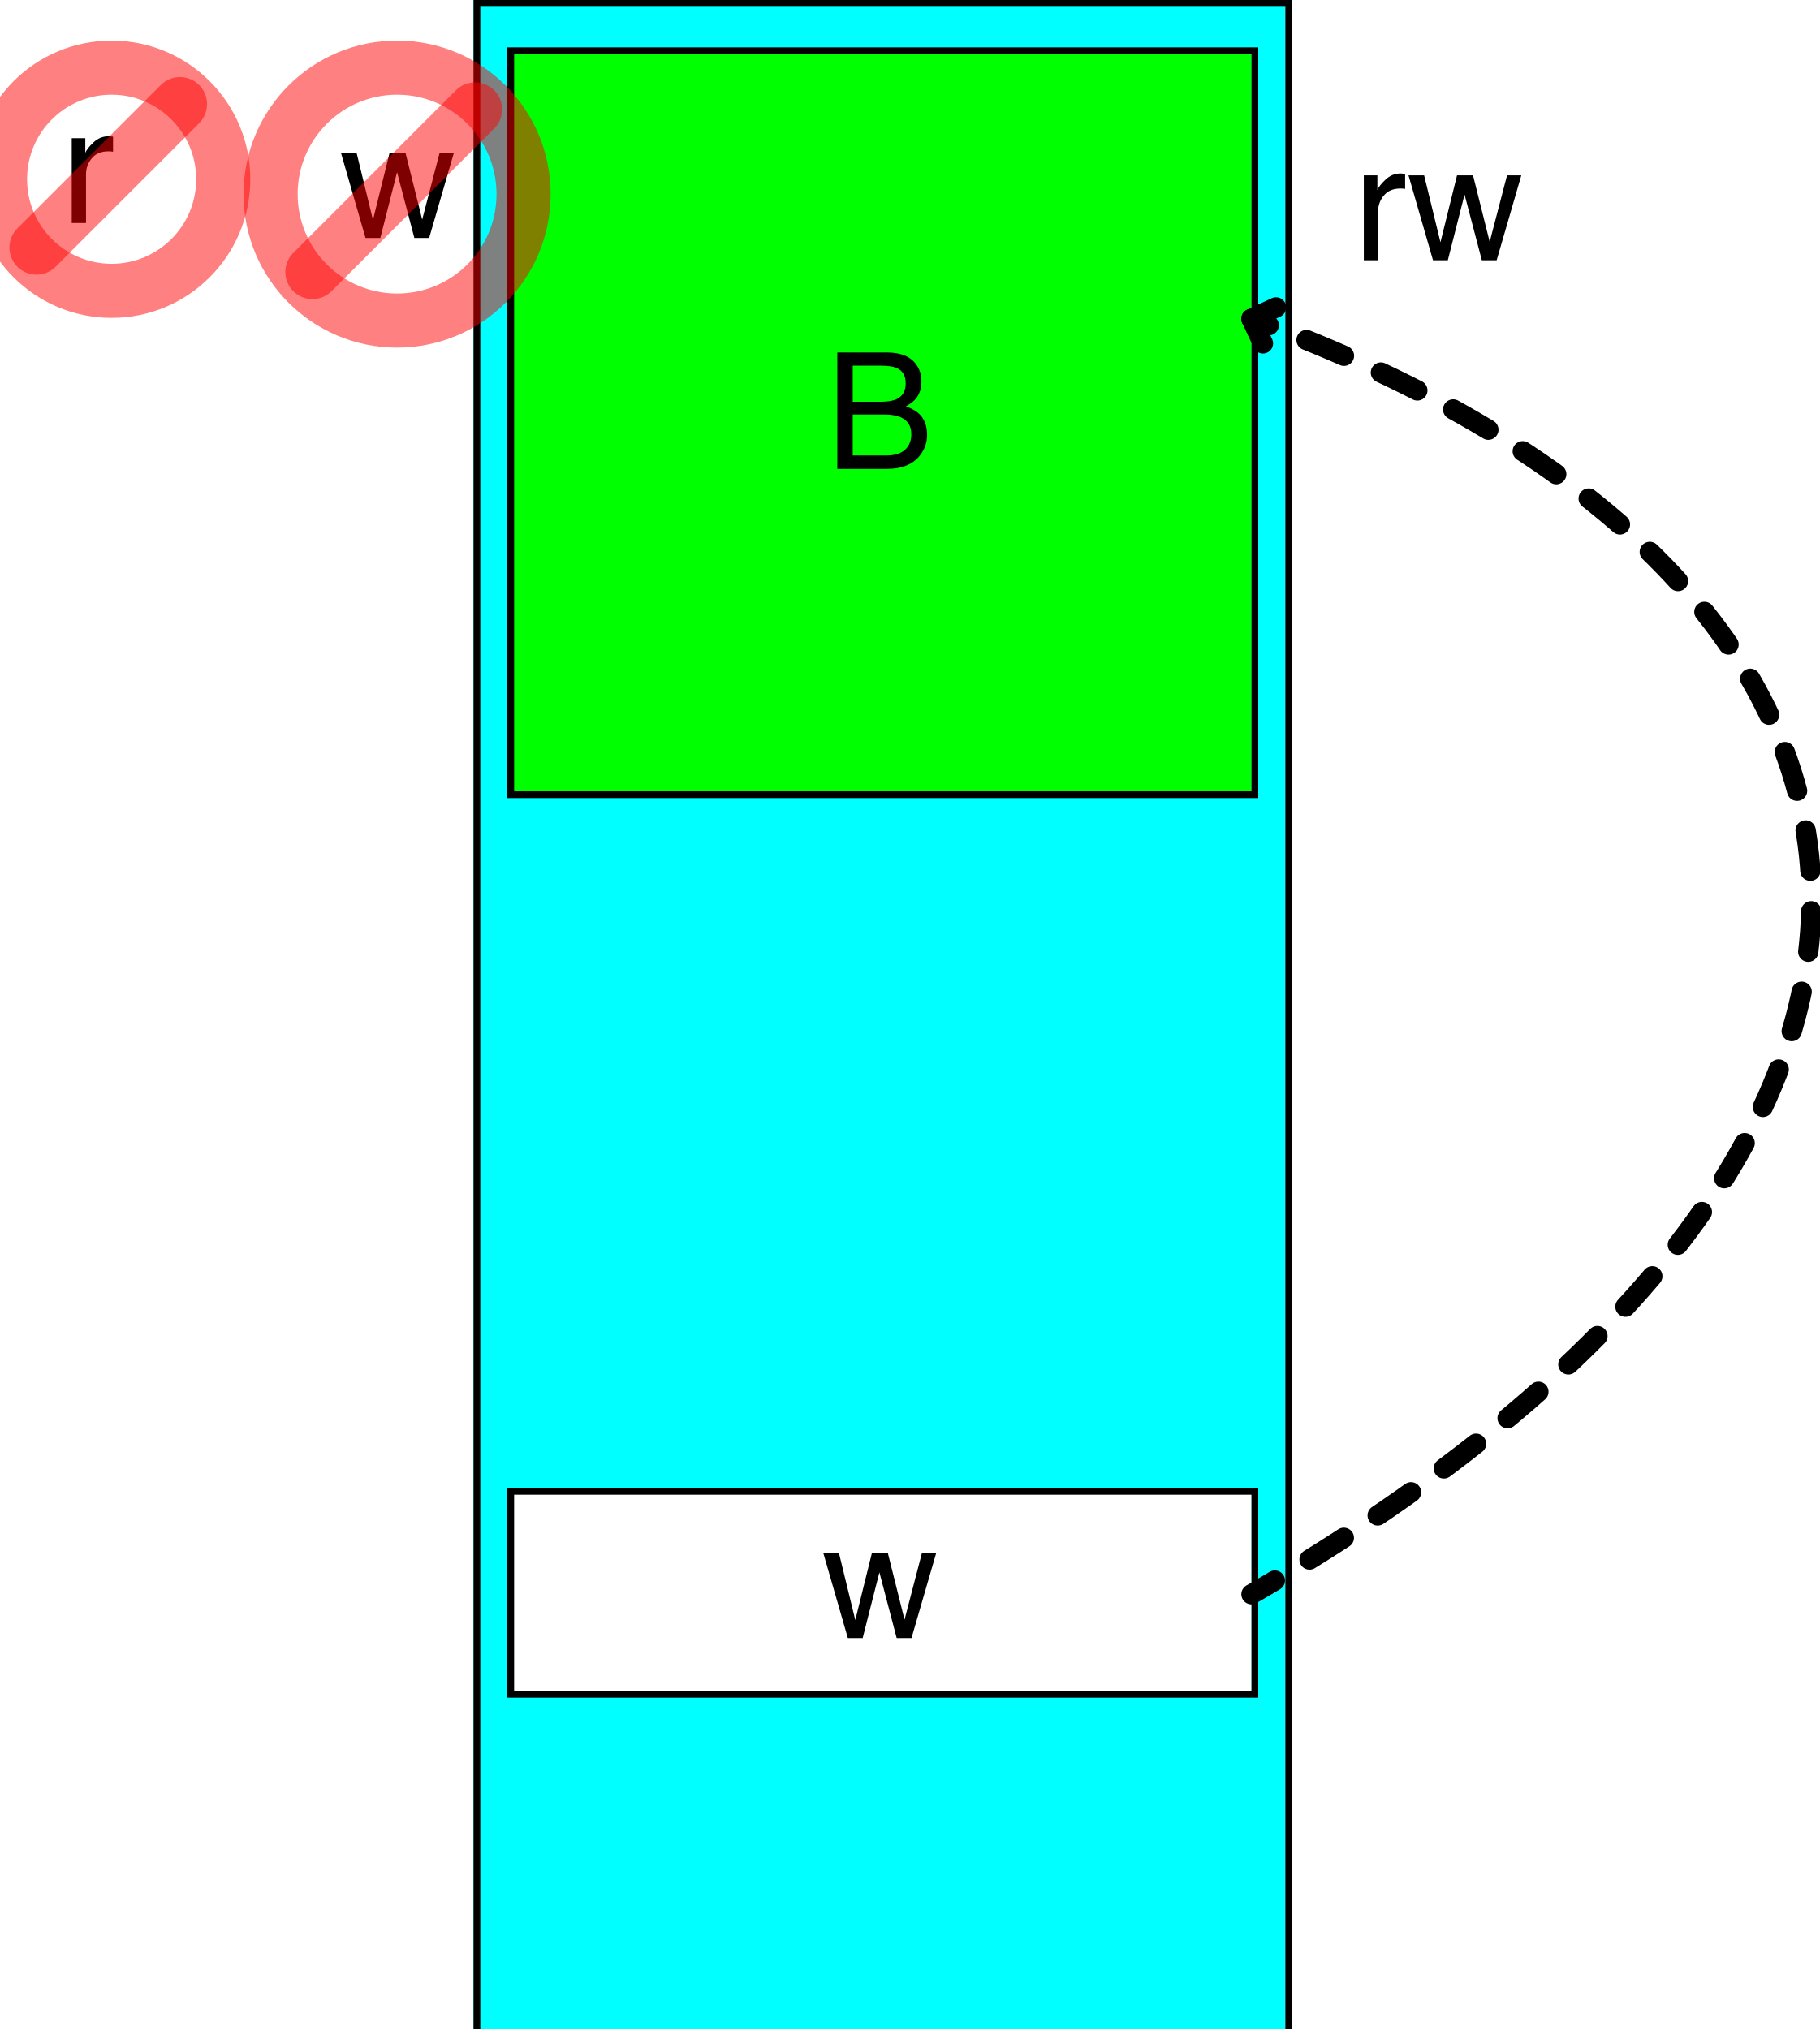
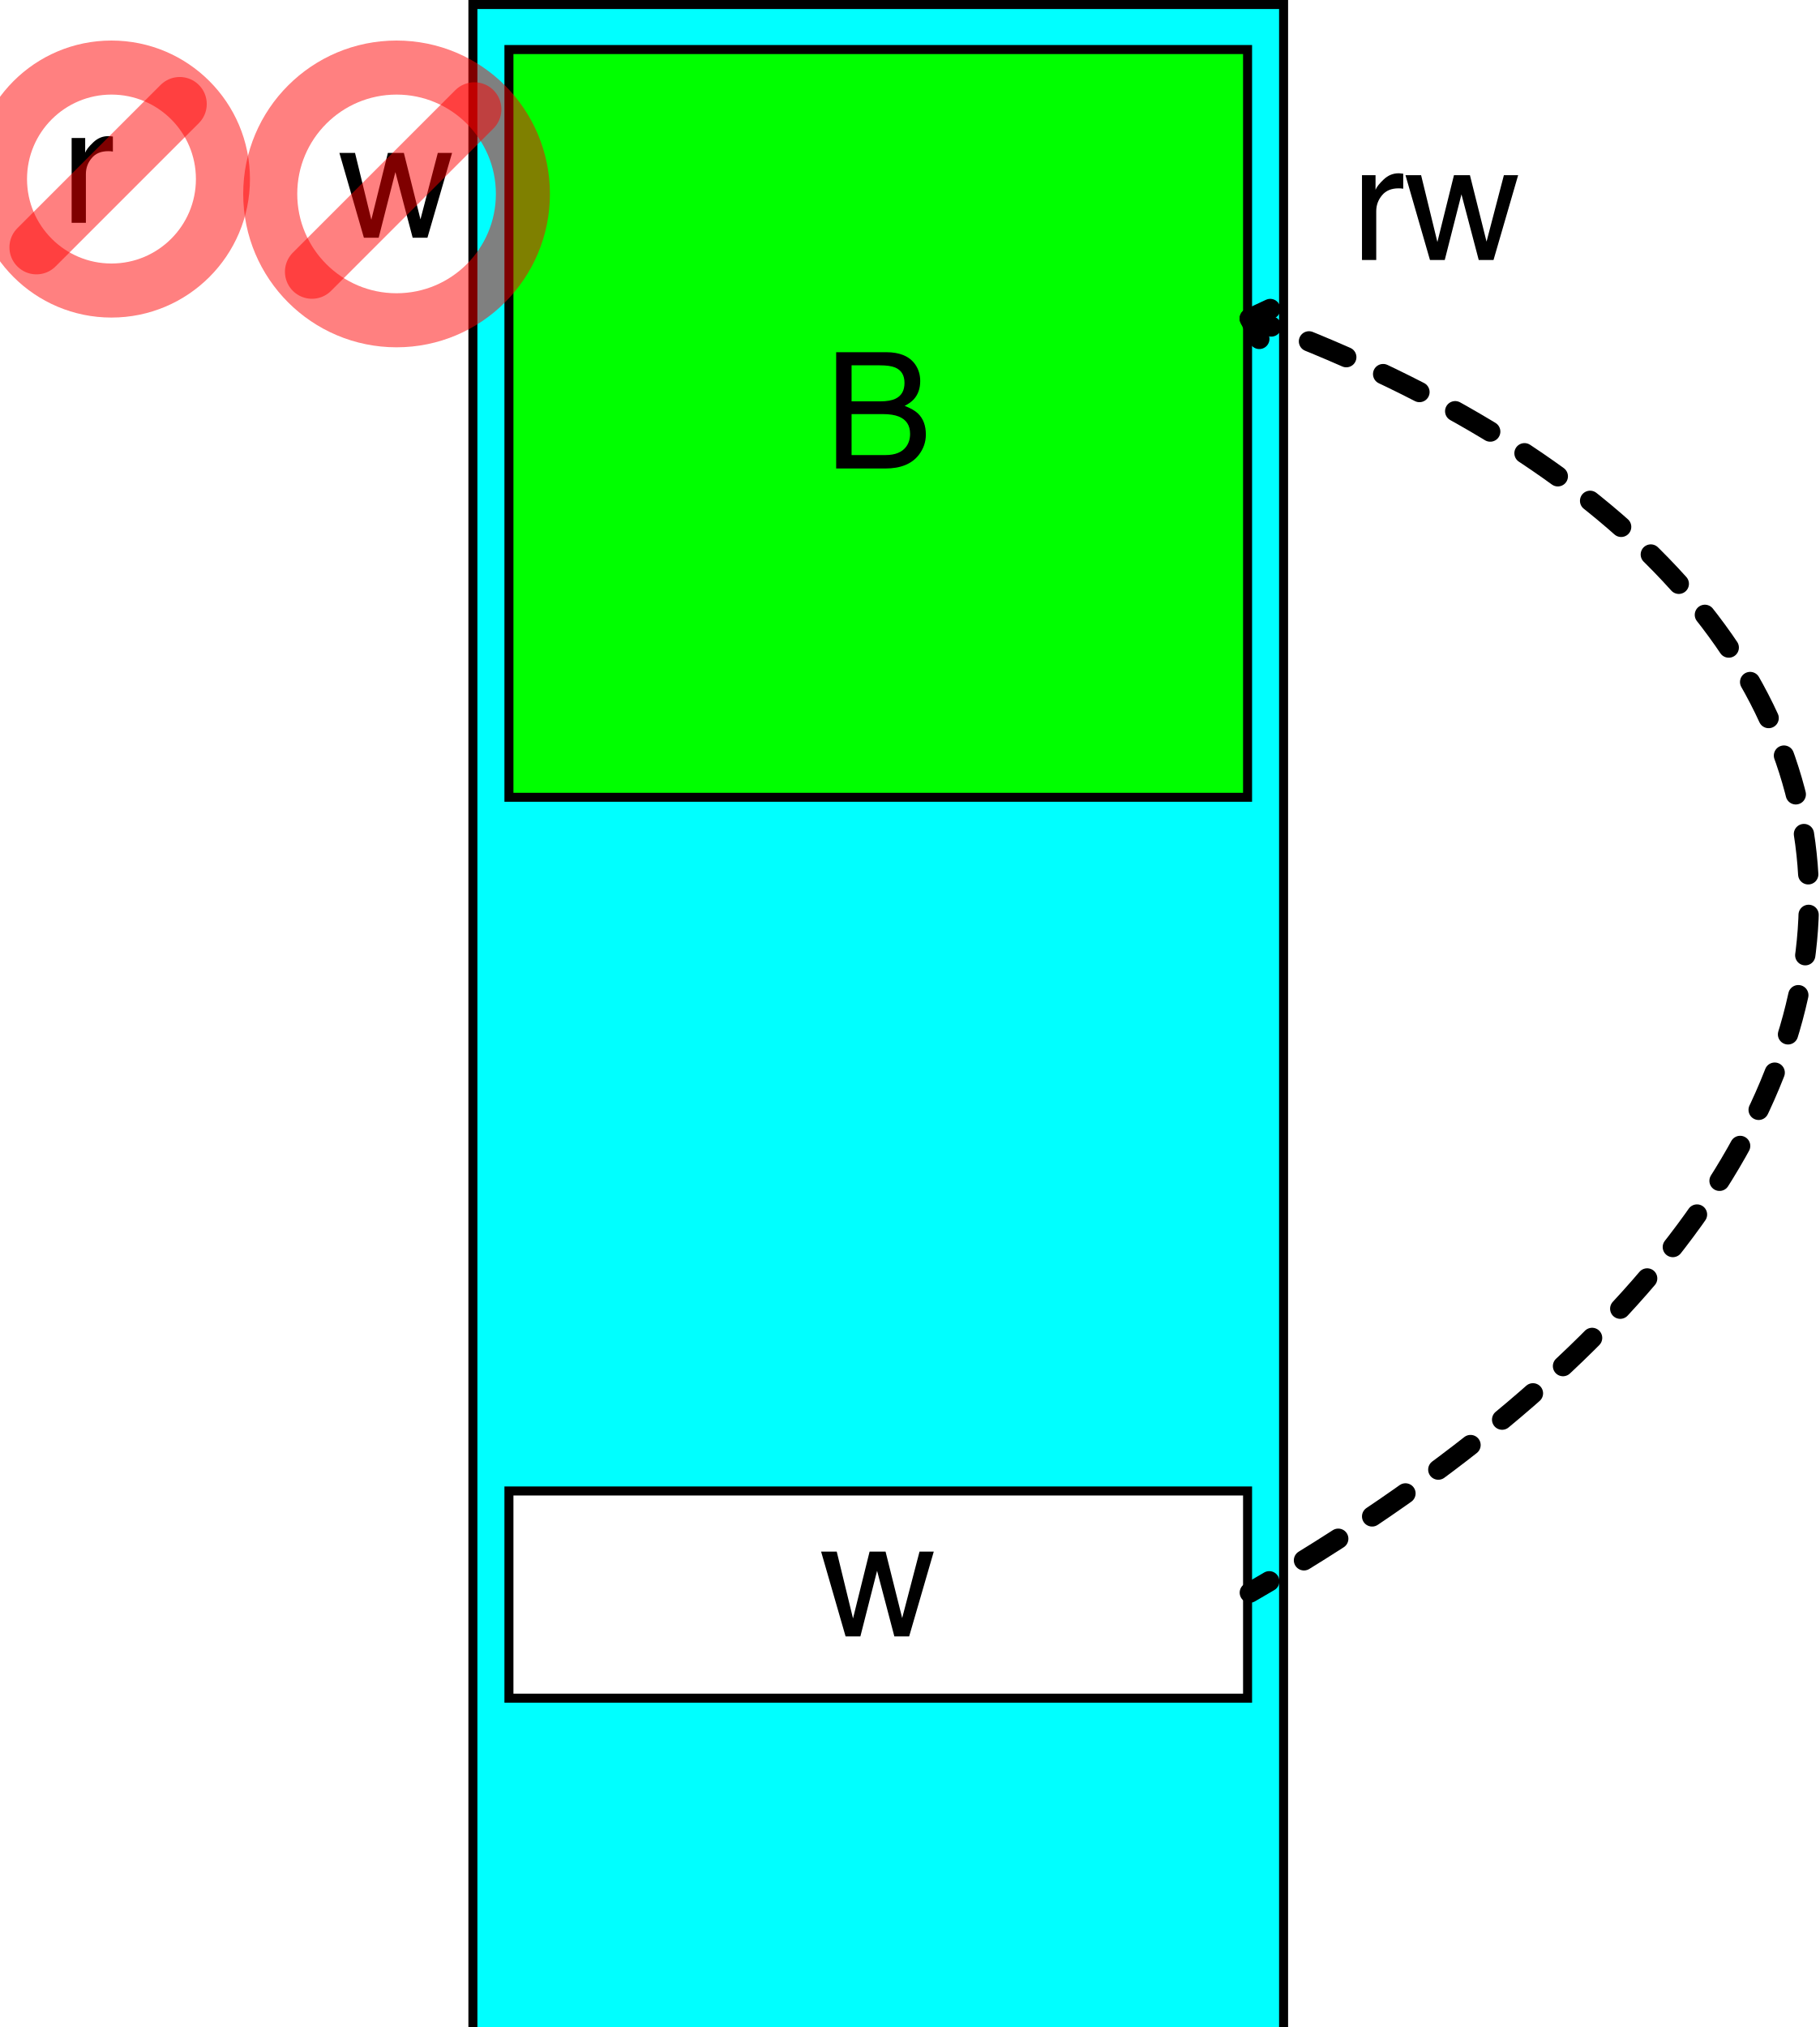
- <svg xmlns="http://www.w3.org/2000/svg" xmlns:xlink="http://www.w3.org/1999/xlink" width="269pt" height="300pt" viewBox="0 0 269 300" version="1.1">
+ <svg xmlns="http://www.w3.org/2000/svg" xmlns:xlink="http://www.w3.org/1999/xlink" width="202pt" height="225pt" viewBox="0 0 202 225" version="1.1">
  <defs>
    <g>
      <symbol overflow="visible" id="glyph0-0">
        <path style="stroke:none;" d="" />
      </symbol>
      <symbol overflow="visible" id="glyph0-1">
-         <path style="stroke:none;" d="M 2.52 -12.551 L 4.934 -2.66 L 7.383 -12.551 L 9.75 -12.551 L 12.211 -2.719 L 14.777 -12.551 L 16.887 -12.551 L 13.242 0 L 11.051 0 L 8.496 -9.715 L 6.023 0 L 3.832 0 L 0.211 -12.551 Z " />
+         <path style="stroke:none;" d="M 1.891 -9.414 L 3.699 -1.996 L 5.539 -9.414 L 7.312 -9.414 L 9.156 -2.039 L 11.082 -9.414 L 12.664 -9.414 L 9.93 0 L 8.289 0 L 6.371 -7.285 L 4.516 0 L 2.875 0 L 0.156 -9.414 Z " />
      </symbol>
      <symbol overflow="visible" id="glyph0-2">
-         <path style="stroke:none;" d="M 8.297 -9.938 C 9.281 -9.938 10.047 -10.074 10.594 -10.348 C 11.453 -10.777 11.883 -11.551 11.883 -12.668 C 11.883 -13.793 11.426 -14.551 10.512 -14.941 C 9.996 -15.16 9.23 -15.27 8.215 -15.27 L 4.055 -15.27 L 4.055 -9.938 Z M 9.082 -1.992 C 10.512 -1.992 11.531 -2.406 12.141 -3.234 C 12.523 -3.758 12.715 -4.391 12.715 -5.133 C 12.715 -6.383 12.156 -7.234 11.039 -7.688 C 10.445 -7.93 9.66 -8.051 8.684 -8.051 L 4.055 -8.051 L 4.055 -1.992 Z M 1.77 -17.215 L 9.164 -17.215 C 11.18 -17.215 12.613 -16.613 13.465 -15.41 C 13.965 -14.699 14.215 -13.879 14.215 -12.949 C 14.215 -11.863 13.906 -10.973 13.289 -10.277 C 12.969 -9.91 12.508 -9.574 11.906 -9.27 C 12.789 -8.934 13.449 -8.555 13.887 -8.133 C 14.66 -7.383 15.047 -6.348 15.047 -5.027 C 15.047 -3.918 14.699 -2.914 14.004 -2.016 C 12.965 -0.672 11.312 0 9.047 0 L 1.77 0 Z " />
+         <path style="stroke:none;" d="M 6.223 -7.453 C 6.961 -7.453 7.535 -7.555 7.945 -7.762 C 8.59 -8.082 8.914 -8.664 8.914 -9.5 C 8.914 -10.344 8.57 -10.914 7.883 -11.207 C 7.496 -11.371 6.922 -11.453 6.16 -11.453 L 3.039 -11.453 L 3.039 -7.453 Z M 6.812 -1.492 C 7.883 -1.492 8.648 -1.805 9.105 -2.426 C 9.391 -2.82 9.535 -3.293 9.535 -3.852 C 9.535 -4.789 9.117 -5.426 8.281 -5.766 C 7.836 -5.945 7.246 -6.039 6.512 -6.039 L 3.039 -6.039 L 3.039 -1.492 Z M 1.328 -12.91 L 6.875 -12.91 C 8.387 -12.91 9.461 -12.461 10.098 -11.559 C 10.473 -11.023 10.66 -10.41 10.66 -9.711 C 10.66 -8.898 10.43 -8.23 9.969 -7.707 C 9.727 -7.434 9.383 -7.18 8.93 -6.953 C 9.594 -6.699 10.086 -6.414 10.414 -6.102 C 10.996 -5.539 11.285 -4.762 11.285 -3.77 C 11.285 -2.938 11.023 -2.188 10.504 -1.512 C 9.723 -0.504 8.484 0 6.785 0 L 1.328 0 Z " />
      </symbol>
      <symbol overflow="visible" id="glyph0-3">
-         <path style="stroke:none;" d="M 1.605 -12.551 L 3.609 -12.551 L 3.609 -10.383 C 3.773 -10.805 4.176 -11.32 4.816 -11.922 C 5.457 -12.527 6.195 -12.832 7.031 -12.832 C 7.07 -12.832 7.137 -12.828 7.23 -12.82 C 7.324 -12.812 7.484 -12.797 7.711 -12.773 L 7.711 -10.547 C 7.586 -10.57 7.469 -10.586 7.367 -10.594 C 7.262 -10.602 7.145 -10.605 7.02 -10.605 C 5.957 -10.605 5.141 -10.266 4.57 -9.578 C 4 -8.895 3.715 -8.109 3.715 -7.219 L 3.715 0 L 1.605 0 Z " />
+         <path style="stroke:none;" d="" />
+       </symbol>
+       <symbol overflow="visible" id="glyph0-4">
+         <path style="stroke:none;" d="M 1.203 -9.414 L 2.707 -9.414 L 2.707 -7.789 C 2.828 -8.105 3.133 -8.488 3.613 -8.941 C 4.094 -9.398 4.648 -9.625 5.273 -9.625 C 5.305 -9.625 5.352 -9.621 5.422 -9.617 C 5.492 -9.609 5.613 -9.598 5.781 -9.578 L 5.781 -7.91 C 5.688 -7.93 5.602 -7.938 5.523 -7.945 C 5.445 -7.953 5.359 -7.953 5.266 -7.953 C 4.469 -7.953 3.855 -7.699 3.43 -7.184 C 3 -6.672 2.785 -6.082 2.785 -5.414 L 2.785 0 L 1.203 0 Z " />
      </symbol>
    </g>
  </defs>
-   <g id="surface224441">
-     <path style=" stroke:none;fill-rule:nonzero;fill:rgb(0%,100%,100%);fill-opacity:1;" d="M 70 0 C 70 0 190 0 190 0 C 190 0 190 300 190 300 C 190 300 70 300 70 300 C 70 300 70 0 70 0 Z " />
-     <path style="fill:none;stroke-width:1;stroke-linecap:round;stroke-linejoin:miter;stroke:rgb(0%,0%,0%);stroke-opacity:1;stroke-miterlimit:10;" d="M 70.5 0.5 C 70.5 0.5 190.5 0.5 190.5 0.5 C 190.5 0.5 190.5 300.5 190.5 300.5 C 190.5 300.5 70.5 300.5 70.5 300.5 C 70.5 300.5 70.5 0.5 70.5 0.5 Z " />
-     <path style=" stroke:none;fill-rule:nonzero;fill:rgb(100%,100%,100%);fill-opacity:1;" d="M 75 220.715 C 75 220.715 185 220.715 185 220.715 C 185 220.715 185 250.715 185 250.715 C 185 250.715 75 250.715 75 250.715 C 75 250.715 75 220.715 75 220.715 Z " />
-     <path style="fill:none;stroke-width:1;stroke-linecap:round;stroke-linejoin:miter;stroke:rgb(0%,0%,0%);stroke-opacity:1;stroke-miterlimit:10;" d="M 75.5 220.5 C 75.5 220.5 185.5 220.5 185.5 220.5 C 185.5 220.5 185.5 250.5 185.5 250.5 C 185.5 250.5 75.5 250.5 75.5 250.5 C 75.5 250.5 75.5 220.5 75.5 220.5 Z " />
+   <g id="surface11894">
+     <path style=" stroke:none;fill-rule:nonzero;fill:rgb(0%,100%,100%);fill-opacity:1;" d="M 52.5 0 C 52.5 0 142.5 0 142.5 0 C 142.5 0 142.5 225 142.5 225 C 142.5 225 52.5 225 52.5 225 C 52.5 225 52.5 0 52.5 0 Z " />
+     <path style="fill:none;stroke-width:1;stroke-linecap:round;stroke-linejoin:miter;stroke:rgb(0%,0%,0%);stroke-opacity:1;stroke-miterlimit:10;" d="M 52.5 0.5 C 52.5 0.5 142.5 0.5 142.5 0.5 C 142.5 0.5 142.5 225.5 142.5 225.5 C 142.5 225.5 52.5 225.5 52.5 225.5 C 52.5 225.5 52.5 0.5 52.5 0.5 Z " />
+     <path style=" stroke:none;fill-rule:nonzero;fill:rgb(100%,100%,100%);fill-opacity:1;" d="M 56.25 165.535 C 56.25 165.535 138.75 165.535 138.75 165.535 C 138.75 165.535 138.75 188.035 138.75 188.035 C 138.75 188.035 56.25 188.035 56.25 188.035 C 56.25 188.035 56.25 165.535 56.25 165.535 Z " />
+     <path style="fill:none;stroke-width:1;stroke-linecap:round;stroke-linejoin:miter;stroke:rgb(0%,0%,0%);stroke-opacity:1;stroke-miterlimit:10;" d="M 56.5 165.5 C 56.5 165.5 138.5 165.5 138.5 165.5 C 138.5 165.5 138.5 188.5 138.5 188.5 C 138.5 188.5 56.5 188.5 56.5 188.5 C 56.5 188.5 56.5 165.5 56.5 165.5 Z " />
    <g style="fill:rgb(0%,0%,0%);fill-opacity:1;">
-       <use xlink:href="#glyph0-1" x="121.5" y="242.195" />
+       <use xlink:href="#glyph0-1" x="91" y="181.645" />
    </g>
-     <path style=" stroke:none;fill-rule:nonzero;fill:rgb(0%,100%,0%);fill-opacity:1;" d="M 75 7.855 C 75 7.855 185 7.855 185 7.855 C 185 7.855 185 117.855 185 117.855 C 185 117.855 75 117.855 75 117.855 C 75 117.855 75 7.855 75 7.855 Z " />
-     <path style="fill:none;stroke-width:1;stroke-linecap:round;stroke-linejoin:miter;stroke:rgb(0%,0%,0%);stroke-opacity:1;stroke-miterlimit:10;" d="M 75.5 7.5 C 75.5 7.5 185.5 7.5 185.5 7.5 C 185.5 7.5 185.5 117.5 185.5 117.5 C 185.5 117.5 75.5 117.5 75.5 117.5 C 75.5 117.5 75.5 7.5 75.5 7.5 Z " />
+     <path style=" stroke:none;fill-rule:nonzero;fill:rgb(0%,100%,0%);fill-opacity:1;" d="M 56.25 5.895 C 56.25 5.895 138.75 5.895 138.75 5.895 C 138.75 5.895 138.75 88.395 138.75 88.395 C 138.75 88.395 56.25 88.395 56.25 88.395 C 56.25 88.395 56.25 5.895 56.25 5.895 Z " />
+     <path style="fill:none;stroke-width:1;stroke-linecap:round;stroke-linejoin:miter;stroke:rgb(0%,0%,0%);stroke-opacity:1;stroke-miterlimit:10;" d="M 56.5 5.5 C 56.5 5.5 138.5 5.5 138.5 5.5 C 138.5 5.5 138.5 88.5 138.5 88.5 C 138.5 88.5 56.5 88.5 56.5 88.5 C 56.5 88.5 56.5 5.5 56.5 5.5 Z " />
    <g style="fill:rgb(0%,0%,0%);fill-opacity:1;">
-       <use xlink:href="#glyph0-2" x="122" y="69.336" />
+       <use xlink:href="#glyph0-2" x="91.5" y="52.004" />
    </g>
-     <path style="fill:none;stroke-width:3;stroke-linecap:round;stroke-linejoin:round;stroke:rgb(0%,0%,0%);stroke-opacity:1;stroke-dasharray:6,6;stroke-dashoffset:2;stroke-miterlimit:10;" d="M 185 47.145 L 188.383 54.395 " />
-     <path style="fill:none;stroke-width:3;stroke-linecap:round;stroke-linejoin:round;stroke:rgb(0%,0%,0%);stroke-opacity:1;stroke-dasharray:6,6;stroke-dashoffset:2;stroke-miterlimit:10;" d="M 185 47.145 L 192.25 43.762 " />
-     <path style="fill:none;stroke-width:3;stroke-linecap:round;stroke-linejoin:round;stroke:rgb(0%,0%,0%);stroke-opacity:1;stroke-dasharray:6,6;stroke-dashoffset:2;stroke-miterlimit:10;" d="M 185 235.715 C 299.316 169.715 291.32 85.84 185 47.145 " />
+     <path style="fill:none;stroke-width:2.25;stroke-linecap:round;stroke-linejoin:round;stroke:rgb(0%,0%,0%);stroke-opacity:1;stroke-dasharray:4.5,4.5;stroke-dashoffset:2;stroke-miterlimit:10;" d="M 138.75 35.355 L 141.285 40.797 " />
+     <path style="fill:none;stroke-width:2.25;stroke-linecap:round;stroke-linejoin:round;stroke:rgb(0%,0%,0%);stroke-opacity:1;stroke-dasharray:4.5,4.5;stroke-dashoffset:2;stroke-miterlimit:10;" d="M 138.75 35.355 L 144.188 32.82 " />
+     <path style="fill:none;stroke-width:2.25;stroke-linecap:round;stroke-linejoin:round;stroke:rgb(0%,0%,0%);stroke-opacity:1;stroke-dasharray:4.5,4.5;stroke-dashoffset:2;stroke-miterlimit:10;" d="M 138.75 176.785 C 224.488 127.285 218.488 64.379 138.75 35.355 " />
    <g style="fill:rgb(0%,0%,0%);fill-opacity:1;">
-       <use xlink:href="#glyph0-1" x="50.199" y="35.18" />
+       <use xlink:href="#glyph0-1" x="37.523" y="26.387" />
    </g>
-     <path style="fill:none;stroke-width:8;stroke-linecap:round;stroke-linejoin:round;stroke:rgb(100%,0%,0%);stroke-opacity:0.498;stroke-miterlimit:10;" d="M 77.398 28.699 C 77.398 39.027 69.027 47.398 58.699 47.398 C 48.371 47.398 40 39.027 40 28.699 C 40 18.371 48.371 10 58.699 10 C 69.027 10 77.398 18.371 77.398 28.699 Z " />
-     <path style="fill:none;stroke-width:8;stroke-linecap:round;stroke-linejoin:round;stroke:rgb(100%,0%,0%);stroke-opacity:0.498;stroke-miterlimit:10;" d="M 70.223 16.18 L 46.18 40.223 " />
+     <path style="fill:none;stroke-width:6;stroke-linecap:round;stroke-linejoin:round;stroke:rgb(100%,0%,0%);stroke-opacity:0.498;stroke-miterlimit:10;" d="M 58.051 21.523 C 58.051 29.27 51.77 35.551 44.023 35.551 C 36.277 35.551 30 29.27 30 21.523 C 30 13.777 36.277 7.5 44.023 7.5 C 51.77 7.5 58.051 13.777 58.051 21.523 Z " />
+     <path style="fill:none;stroke-width:6;stroke-linecap:round;stroke-linejoin:round;stroke:rgb(100%,0%,0%);stroke-opacity:0.498;stroke-miterlimit:10;" d="M 52.664 12.133 L 34.633 30.164 " />
    <g style="fill:rgb(0%,0%,0%);fill-opacity:1;">
-       <use xlink:href="#glyph0-3" x="9" y="32.98" />
-     </g>
-     <path style="fill:none;stroke-width:8;stroke-linecap:round;stroke-linejoin:round;stroke:rgb(100%,0%,0%);stroke-opacity:0.498;stroke-miterlimit:10;" d="M 33 26.5 C 33 35.613 25.613 43 16.5 43 C 7.387 43 0 35.613 0 26.5 C 0 17.387 7.387 10 16.5 10 C 25.613 10 33 17.387 33 26.5 Z " />
-     <path style="fill:none;stroke-width:8;stroke-linecap:round;stroke-linejoin:round;stroke:rgb(100%,0%,0%);stroke-opacity:0.498;stroke-miterlimit:10;" d="M 26.605 15.395 L 5.395 36.605 " />
-     <g style="fill:rgb(0%,0%,0%);fill-opacity:1;">
-       <use xlink:href="#glyph0-1" x="208" y="38.48" />
+       <use xlink:href="#glyph0-3" x="12.875" y="24.734" />
    </g>
    <g style="fill:rgb(0%,0%,0%);fill-opacity:1;">
-       <use xlink:href="#glyph0-3" x="200" y="38.48" />
+       <use xlink:href="#glyph0-4" x="6.75" y="24.734" />
+     </g>
+     <path style="fill:none;stroke-width:6;stroke-linecap:round;stroke-linejoin:round;stroke:rgb(100%,0%,0%);stroke-opacity:0.498;stroke-miterlimit:10;" d="M 24.75 19.875 C 24.75 26.711 19.211 32.25 12.375 32.25 C 5.539 32.25 0 26.711 0 19.875 C 0 13.039 5.539 7.5 12.375 7.5 C 19.211 7.5 24.75 13.039 24.75 19.875 Z " />
+     <path style="fill:none;stroke-width:6;stroke-linecap:round;stroke-linejoin:round;stroke:rgb(100%,0%,0%);stroke-opacity:0.498;stroke-miterlimit:10;" d="M 19.953 11.547 L 4.047 27.453 " />
+     <g style="fill:rgb(0%,0%,0%);fill-opacity:1;">
+       <use xlink:href="#glyph0-1" x="155.875" y="28.859" />
+     </g>
+     <g style="fill:rgb(0%,0%,0%);fill-opacity:1;">
+       <use xlink:href="#glyph0-4" x="150" y="28.859" />
    </g>
  </g>
</svg>
